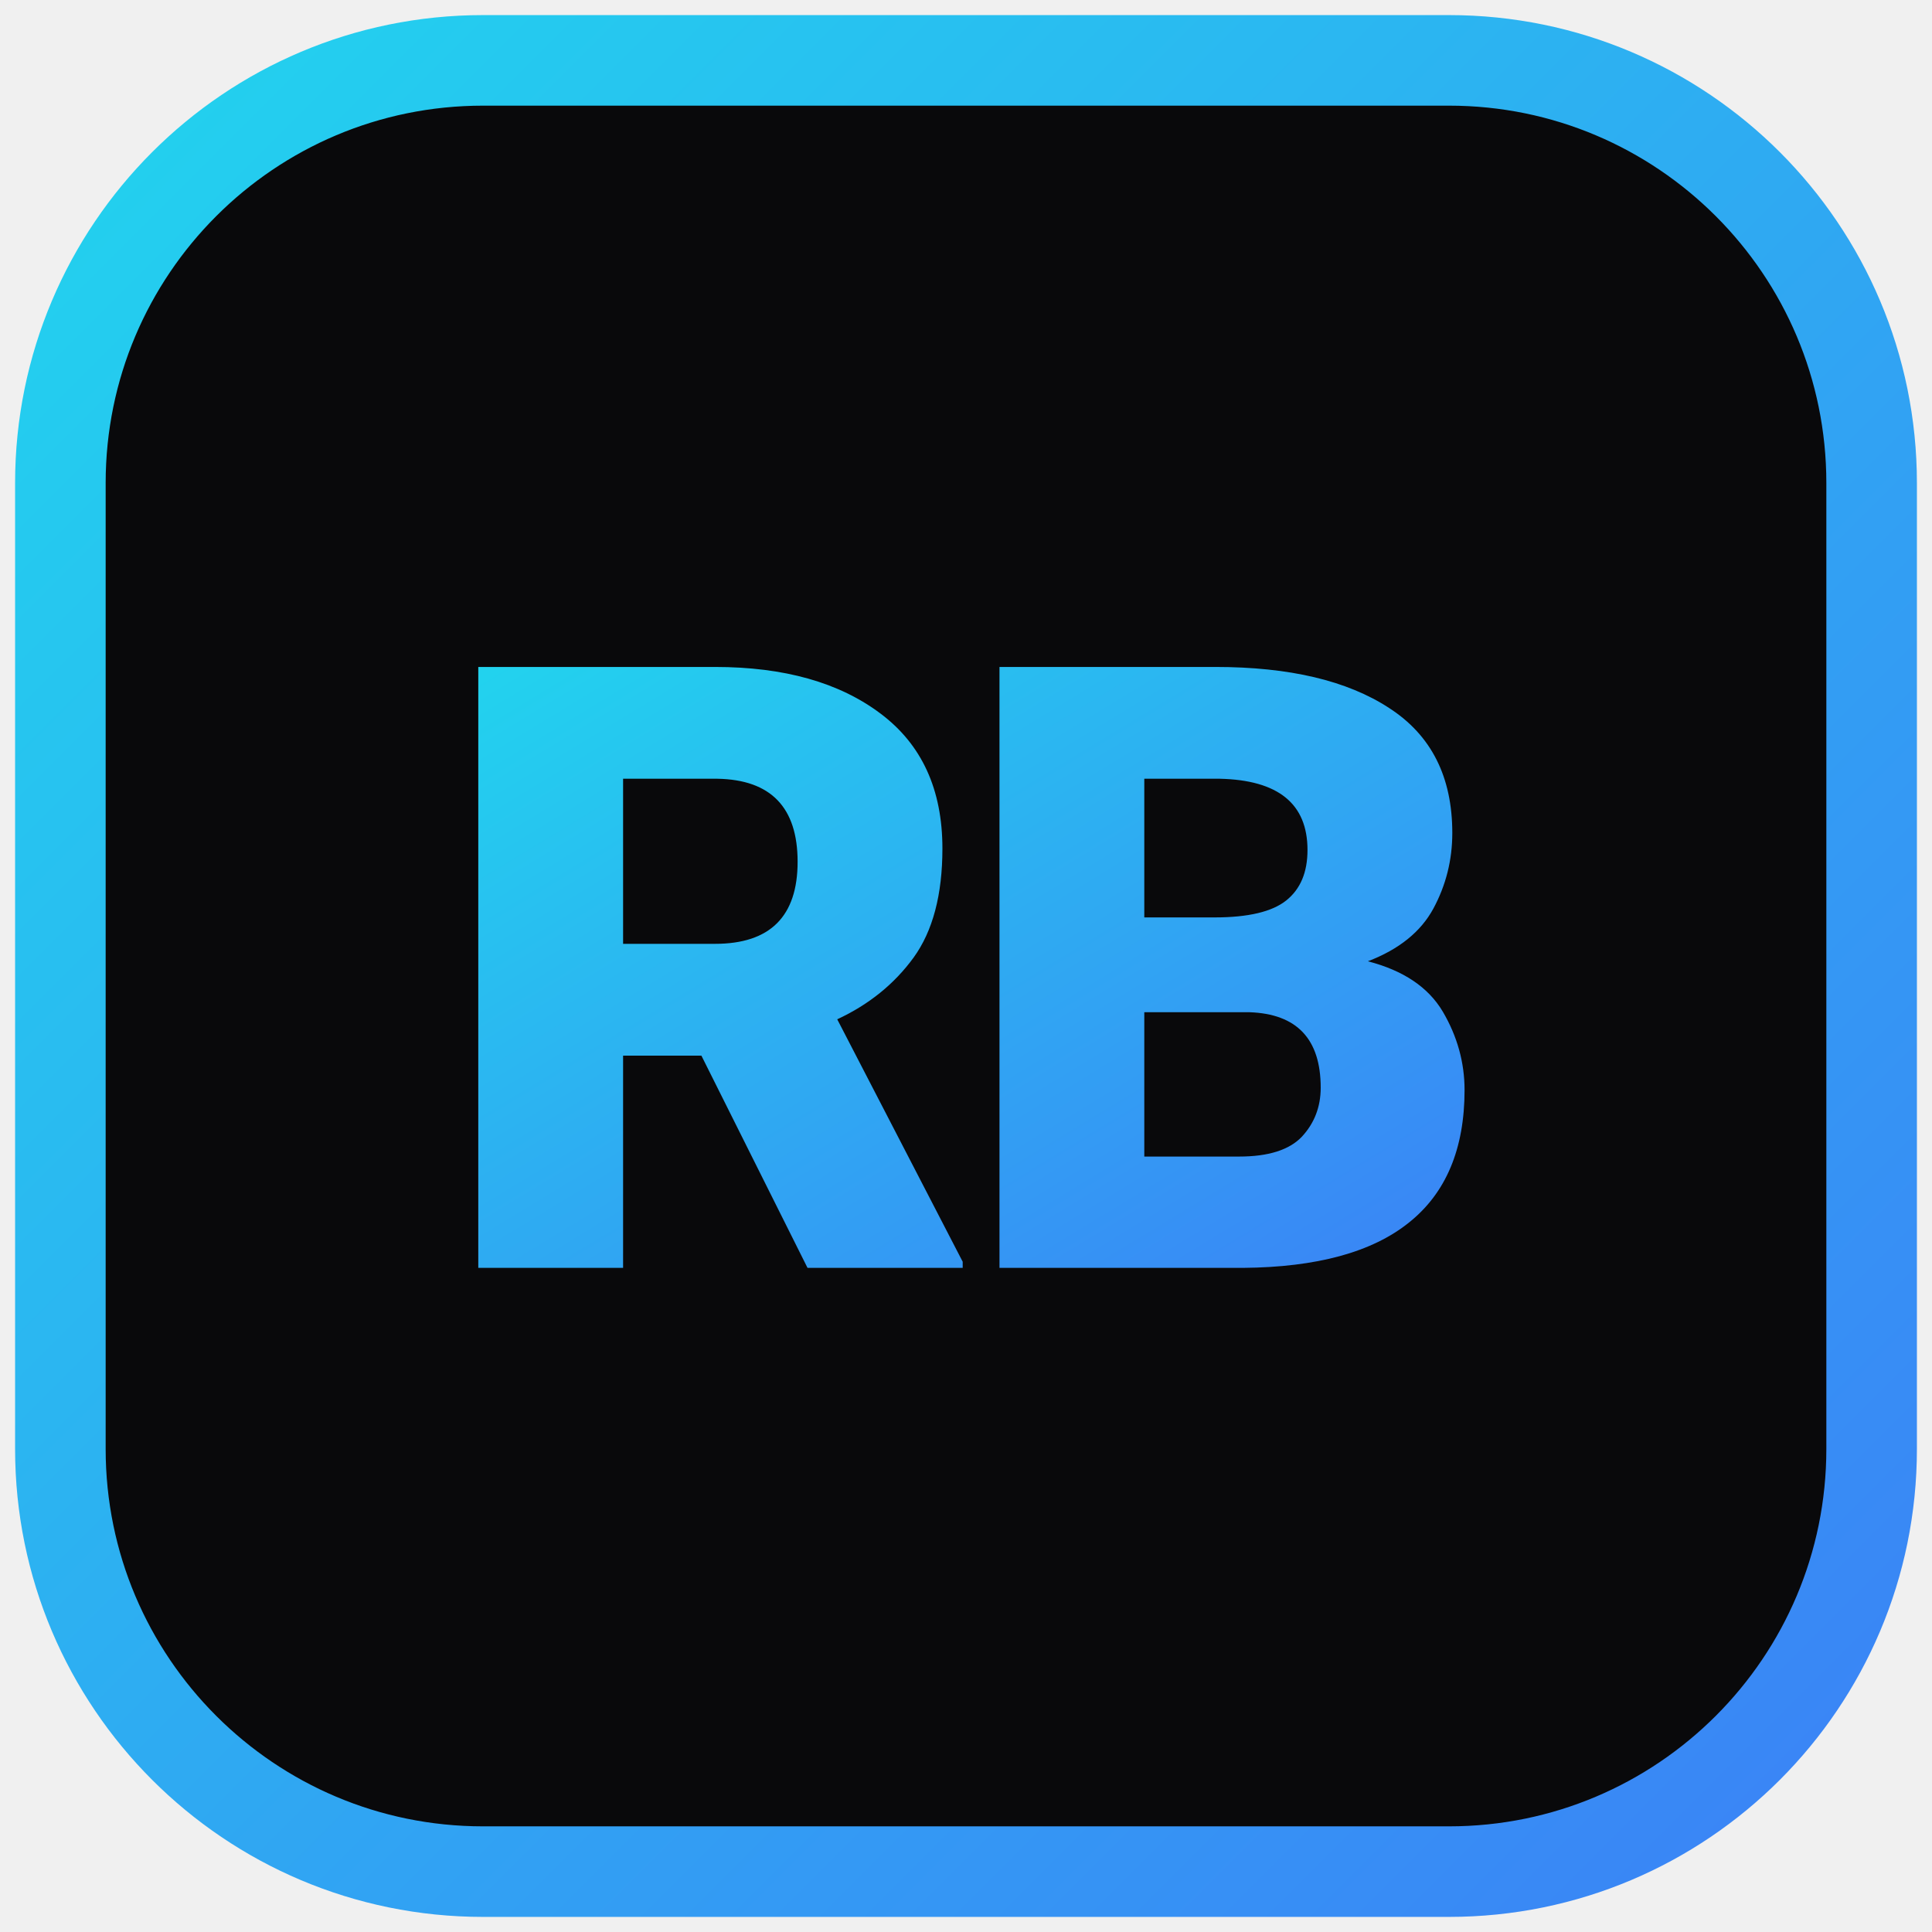
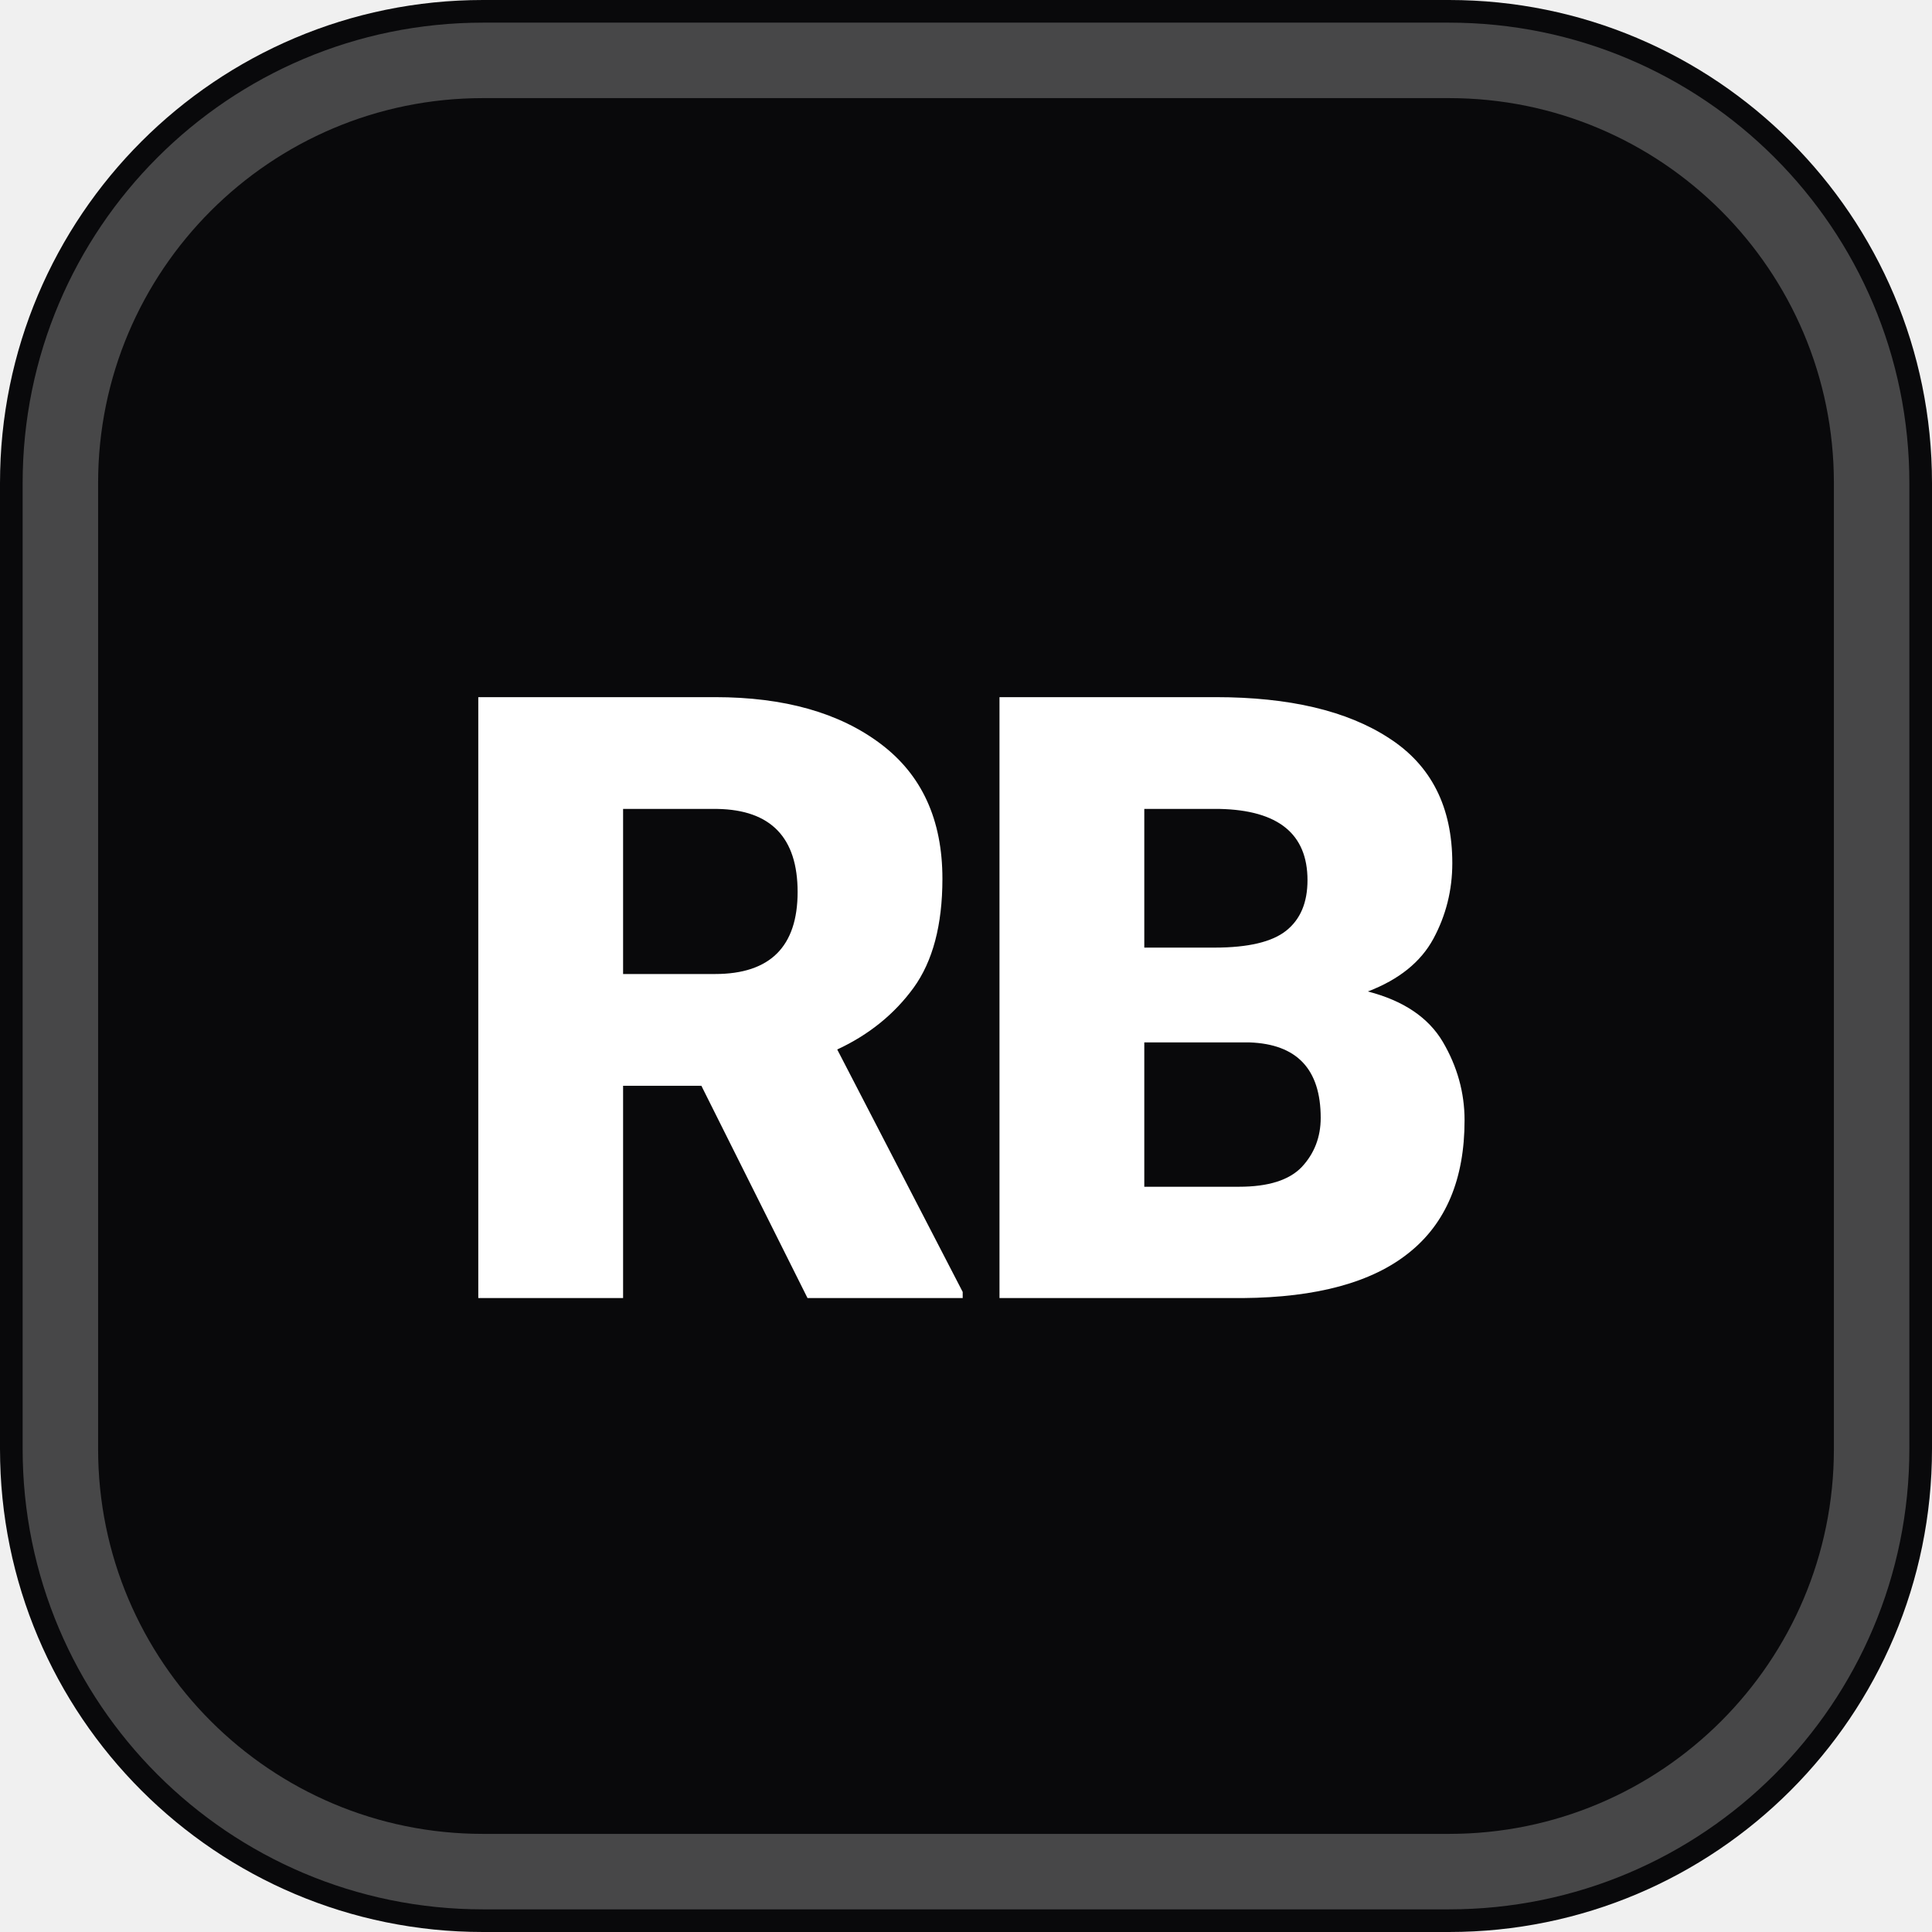
<svg xmlns="http://www.w3.org/2000/svg" viewBox="0 0 64 64">
-   <defs>
-     <linearGradient id="cyanGrad" x1="0%" y1="0%" x2="100%" y2="100%">
-       <stop offset="0%" stop-color="#22d3ee" />
-       <stop offset="100%" stop-color="#3b82f6" />
-     </linearGradient>
-   </defs>
-   <rect width="60" height="60" x="2" y="2" rx="14" fill="#09090b" stroke="url(#cyanGrad)" stroke-width="3" />
-   <text x="32" y="42" font-family="-apple-system, BlinkMacSystemFont, 'Segoe UI', Roboto, sans-serif" font-weight="900" font-size="28" fill="url(#cyanGrad)" text-anchor="middle" letter-spacing="-1">RB</text>
+   <rect width="64" height="64" rx="16" fill="#09090b" />
+   <rect width="60" height="60" x="2" y="2" rx="14" fill="none" stroke="rgba(255, 255, 255, 0.25)" stroke-width="2.5" />
+   <text x="32" y="43" font-family="-apple-system, BlinkMacSystemFont, 'Segoe UI', Roboto, 'Helvetica Neue', Arial, sans-serif" font-weight="900" font-size="28" fill="#ffffff" text-anchor="middle" letter-spacing="-1">RB</text>
</svg>
